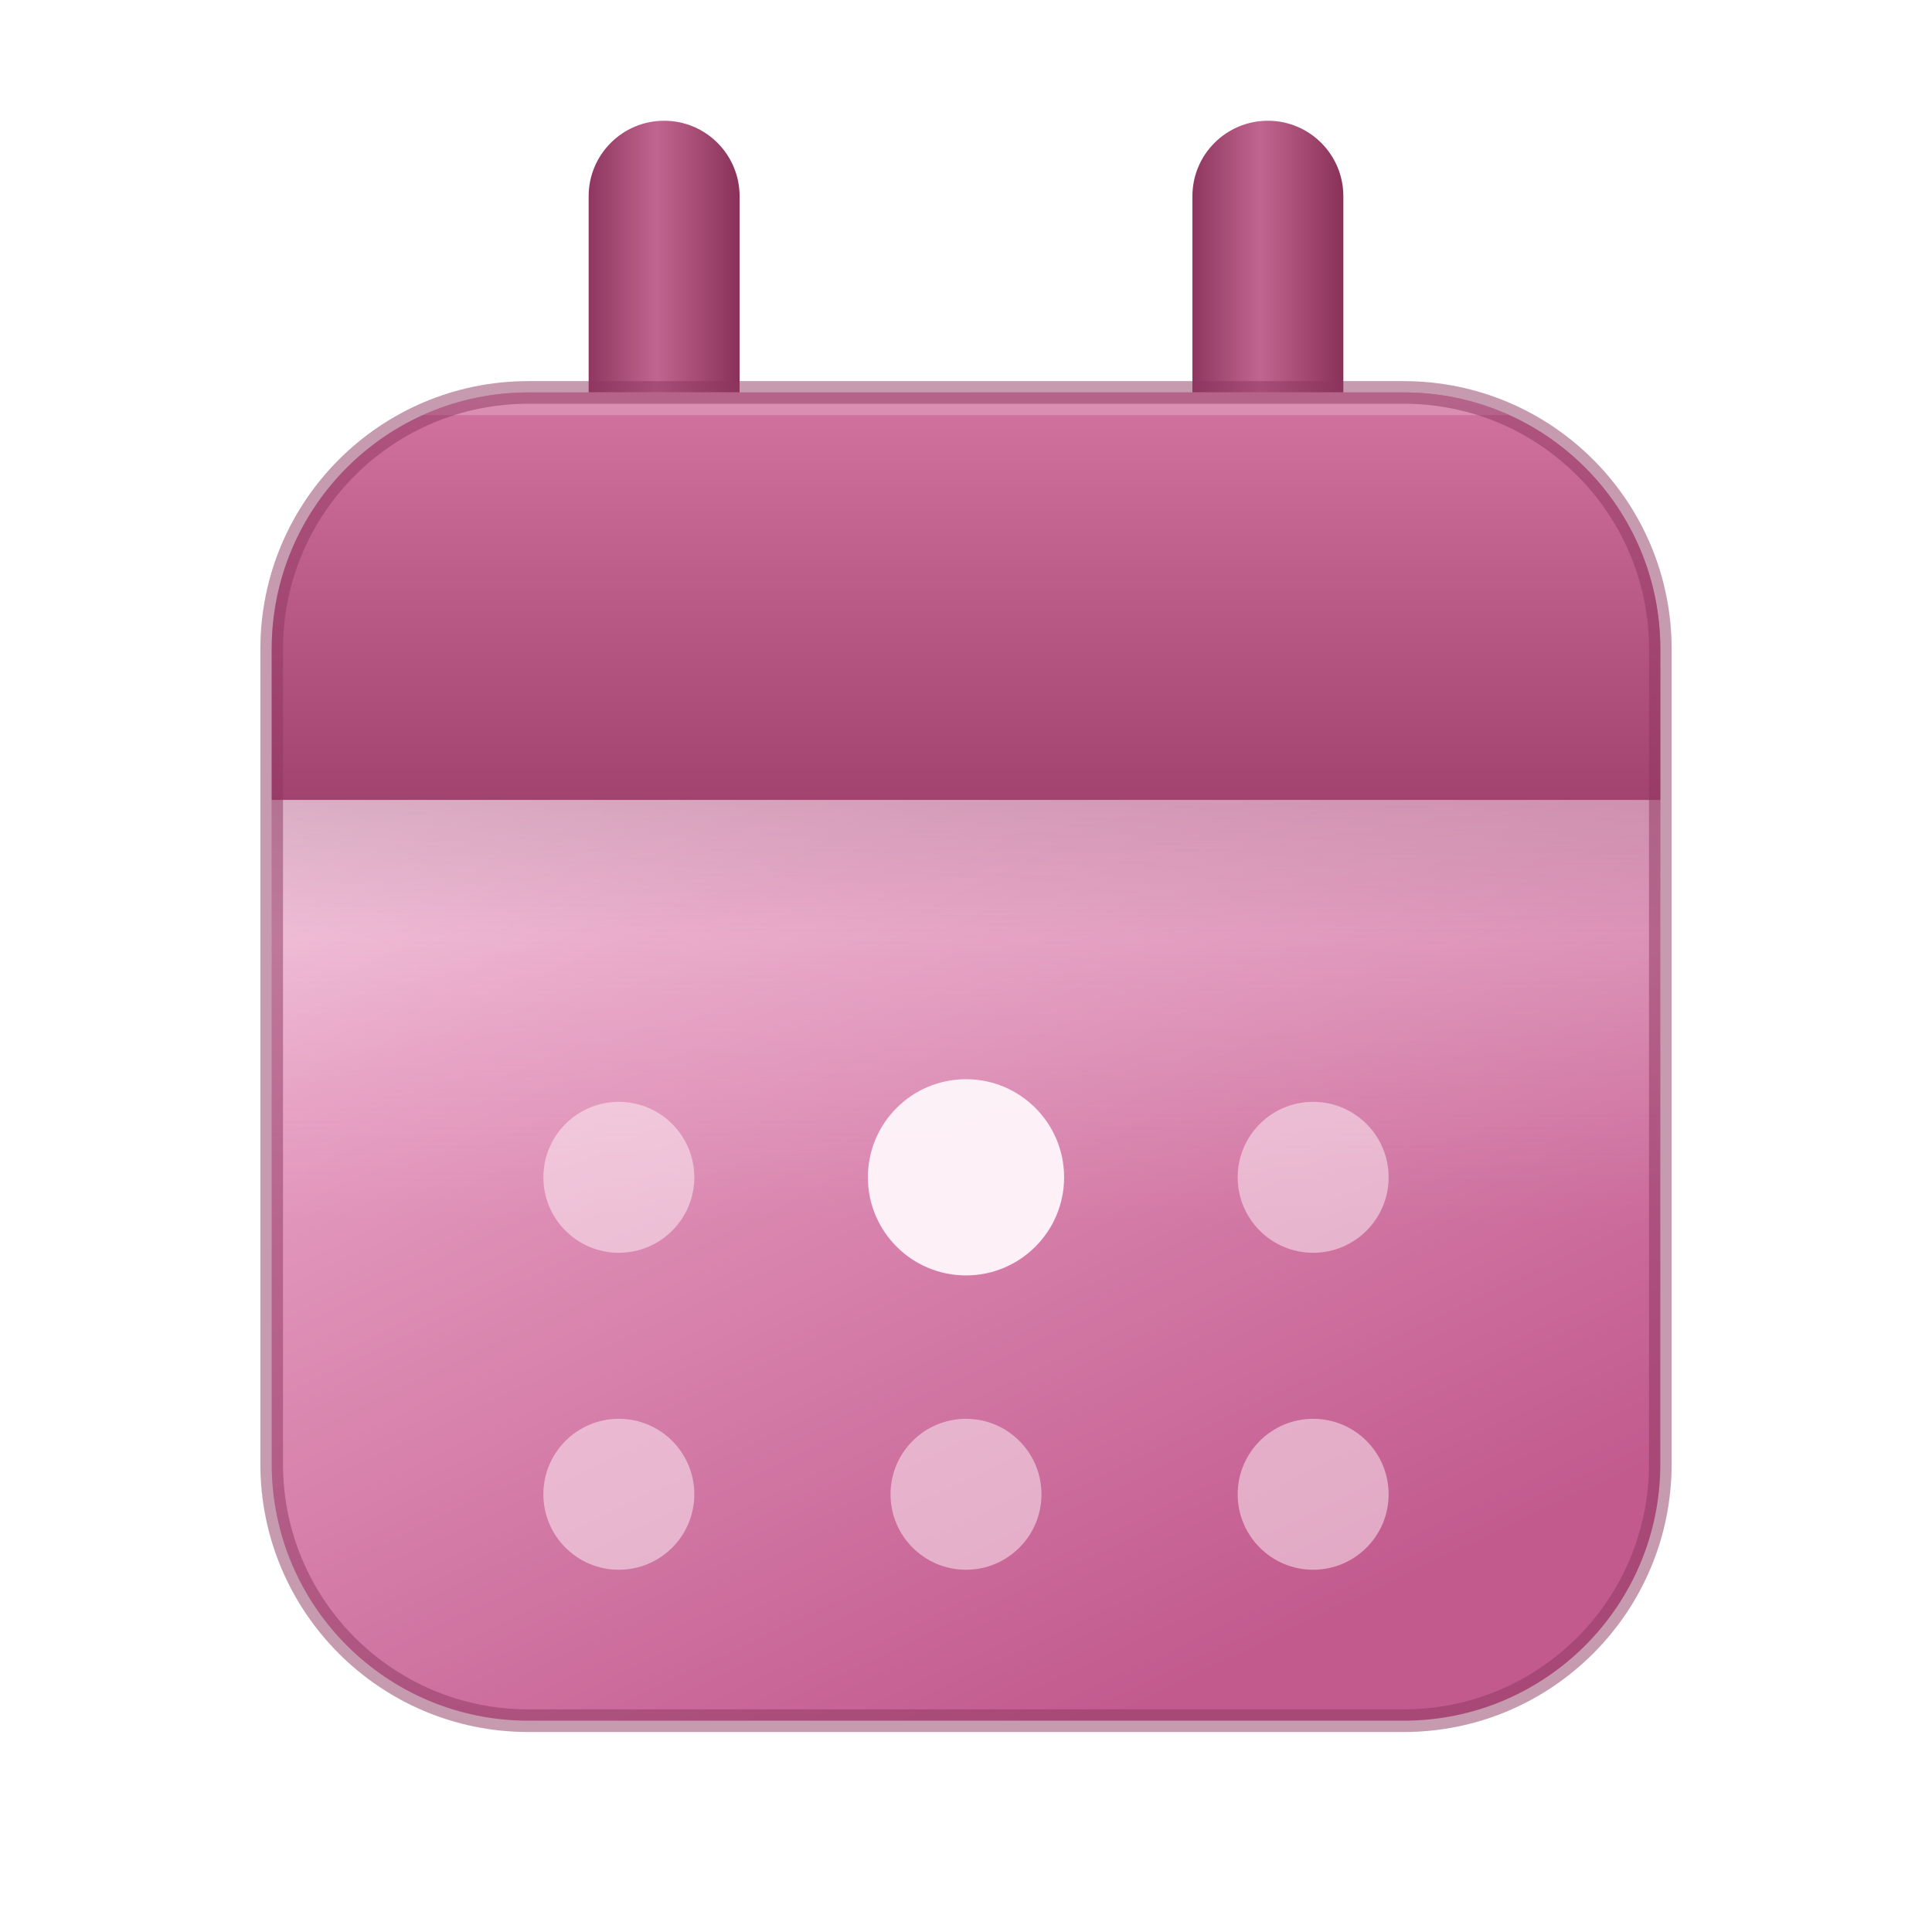
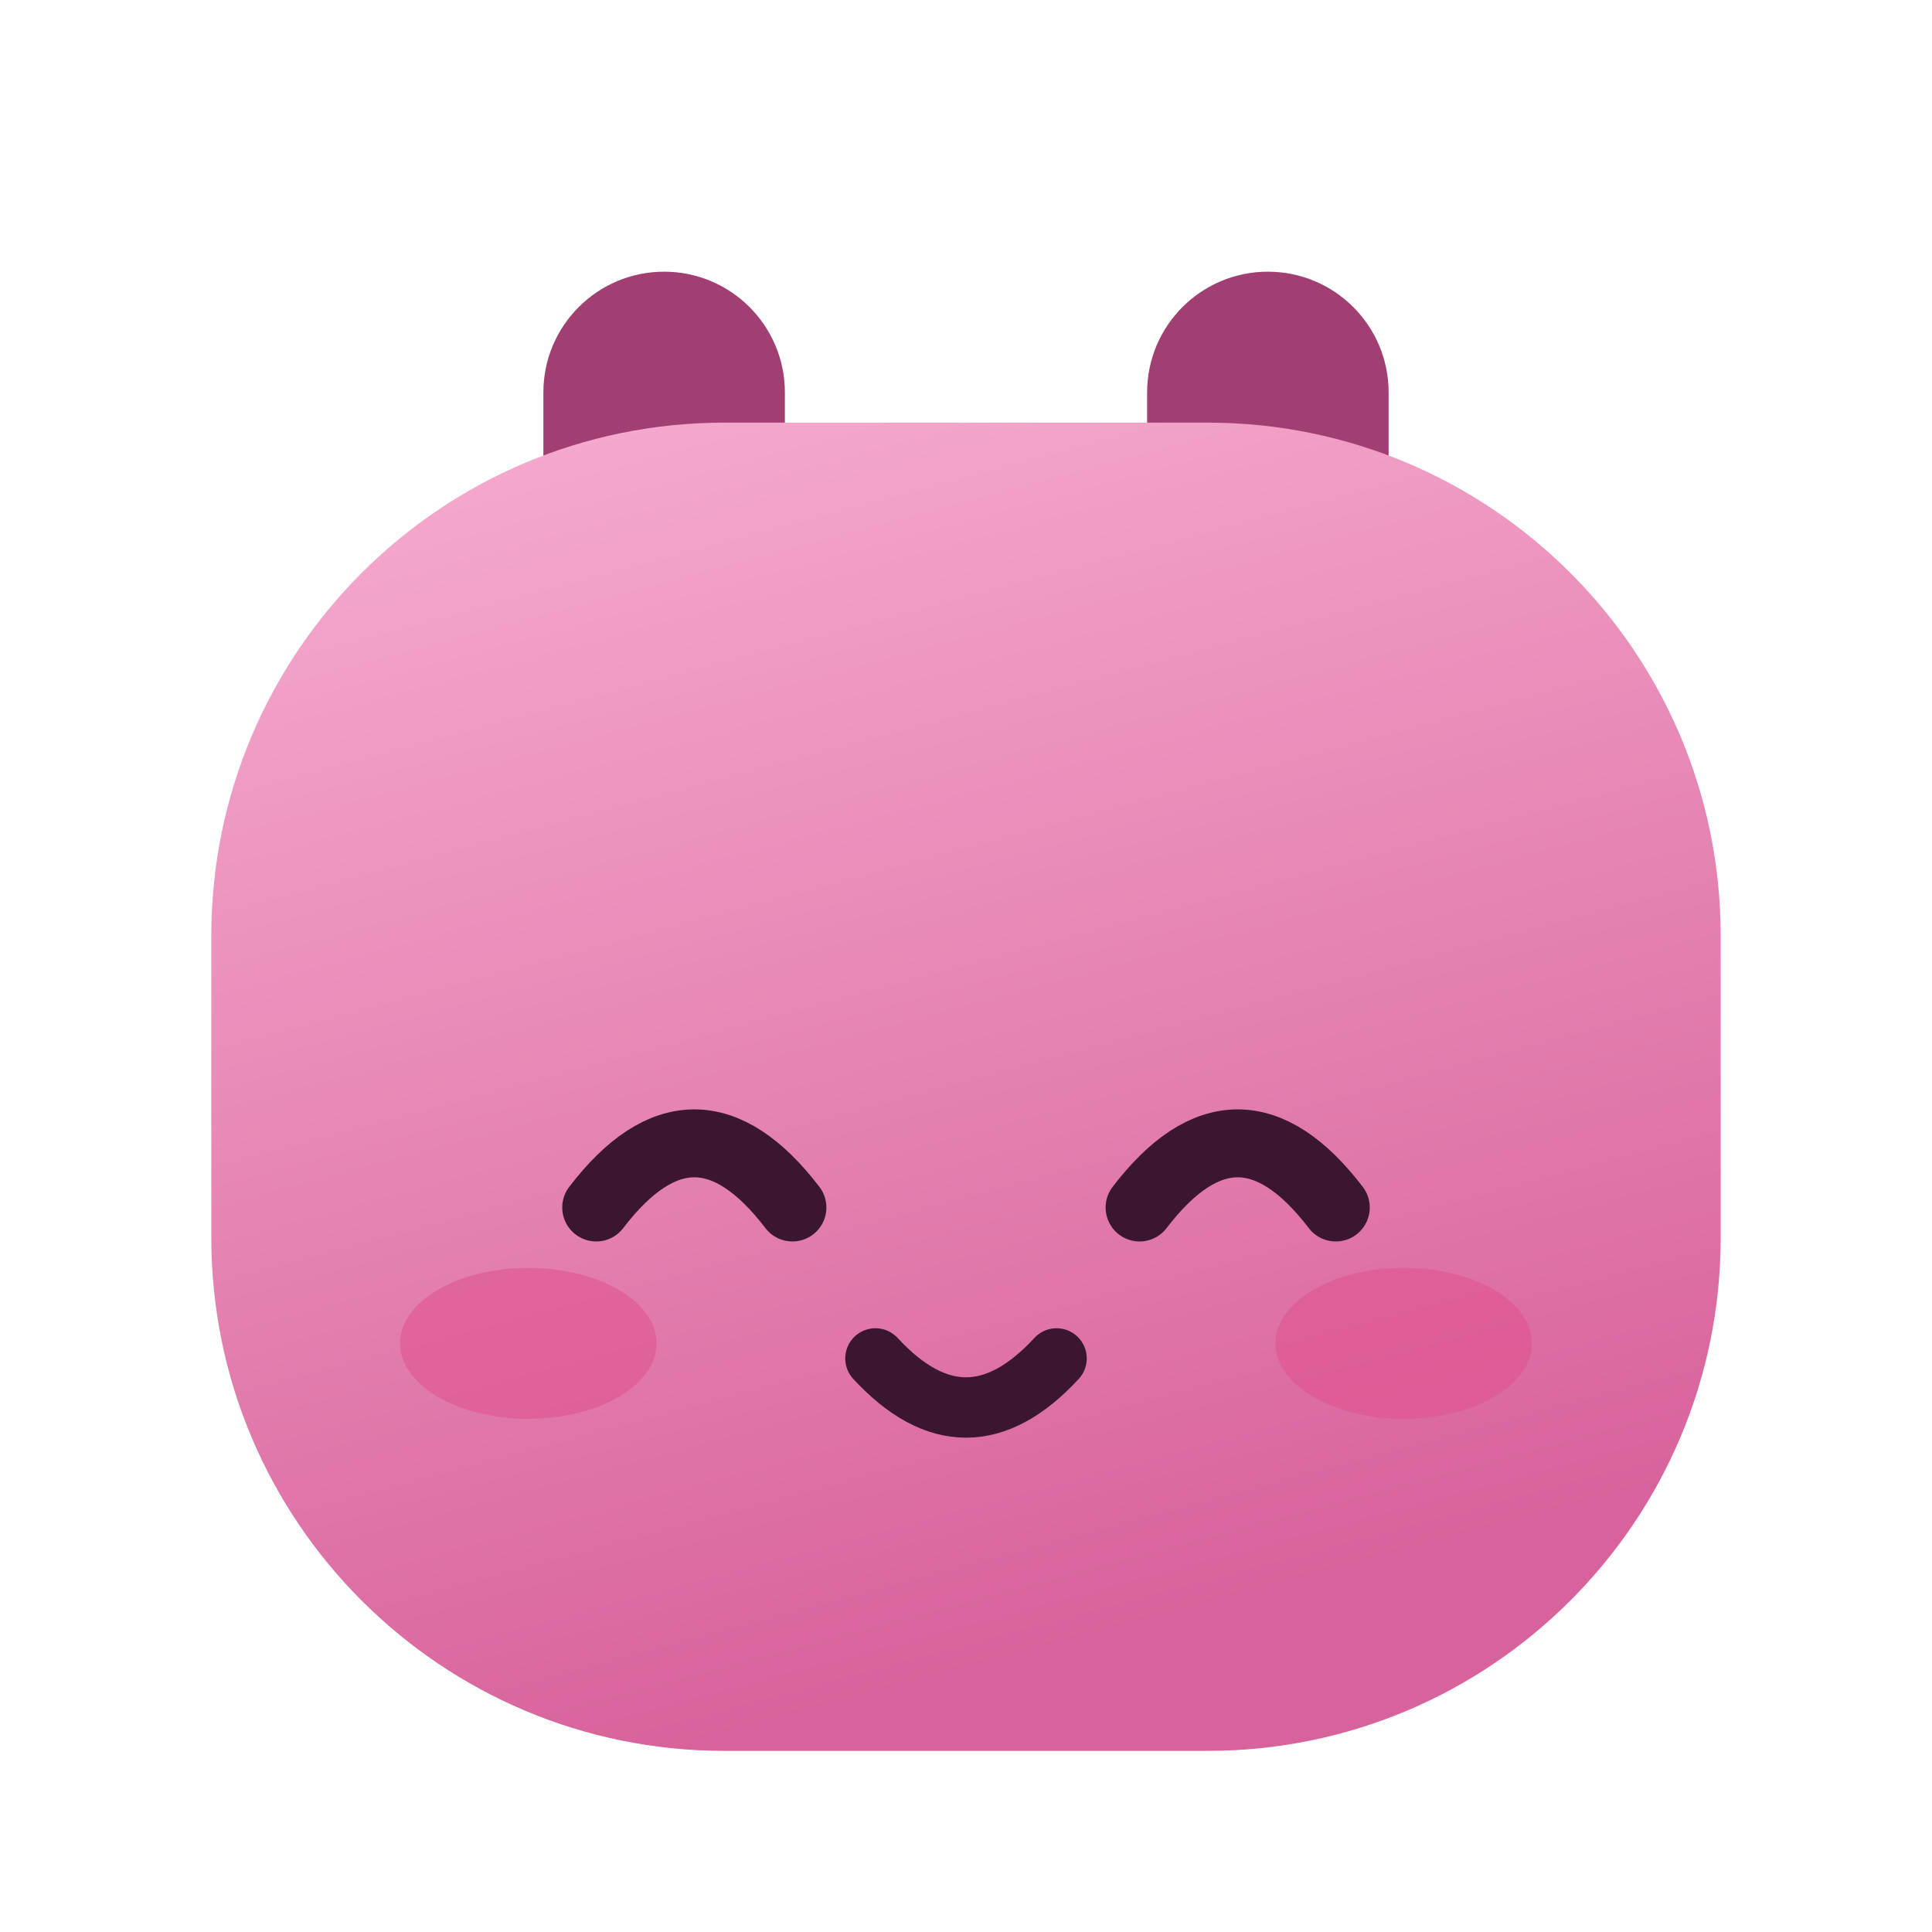
<svg xmlns="http://www.w3.org/2000/svg" viewBox="0 0 128 128" width="128" height="128" role="img" aria-labelledby="t">
  <defs>
-     <linearGradient id="body" x1="0.1" y1="0" x2="0.6" y2="1">
-       <stop offset="0%" stop-color="#f9e2ee" />
-       <stop offset="40%" stop-color="#e59cc0" />
-       <stop offset="100%" stop-color="#c25a8e" />
+     <linearGradient id="body" x1="0" y1="0" x2="0.3" y2="1">
+       <stop offset="0" stop-color="#f7aed0" />
+       <stop offset="1" stop-color="#d8639c" />
    </linearGradient>
-     <linearGradient id="band" x1="0" y1="0" x2="0" y2="1">
-       <stop offset="0%" stop-color="#d2749f" />
-       <stop offset="100%" stop-color="#a2426f" />
-     </linearGradient>
-     <linearGradient id="ring" x1="0" y1="0" x2="1" y2="0">
-       <stop offset="0%" stop-color="#8f3760" />
-       <stop offset="45%" stop-color="#c0658f" />
-       <stop offset="100%" stop-color="#8a3159" />
-     </linearGradient>
-     <linearGradient id="sheen" x1="0" y1="0" x2="0" y2="1">
-       <stop offset="0%" stop-color="#fff6fb" stop-opacity="0.26" />
-       <stop offset="100%" stop-color="#fff6fb" stop-opacity="0" />
-     </linearGradient>
-     <linearGradient id="drop" x1="0" y1="0" x2="0" y2="1">
-       <stop offset="0%" stop-color="#6f2649" stop-opacity="0.26" />
-       <stop offset="100%" stop-color="#6f2649" stop-opacity="0" />
-     </linearGradient>
-     <clipPath id="page">
-       <rect x="18" y="26" width="92" height="88" rx="17" />
-     </clipPath>
  </defs>
-   <g fill="url(#ring)">
-     <rect x="39" y="8" width="10" height="31" rx="5" />
-     <rect x="79" y="8" width="10" height="31" rx="5" />
+   <g fill="#a23f72">
+     <rect x="36" y="18" width="16" height="22" rx="8" />
+     <rect x="76" y="18" width="16" height="22" rx="8" />
  </g>
-   <g clip-path="url(#page)">
-     <rect x="18" y="26" width="92" height="88" fill="url(#body)" />
-     <rect x="18" y="26" width="92" height="27" fill="url(#band)" />
-     <rect x="18" y="26" width="92" height="1.5" fill="#fff6fb" fill-opacity="0.22" />
-     <rect x="18" y="53" width="92" height="9" fill="url(#drop)" />
-     <rect x="18" y="53" width="92" height="28" fill="url(#sheen)" />
+   <rect x="14" y="28" width="100" height="88" rx="34" fill="url(#body)" />
+   <g fill="#e0508e" opacity="0.55">
+     <ellipse cx="35" cy="89" rx="8.5" ry="5" />
+     <ellipse cx="93" cy="89" rx="8.5" ry="5" />
  </g>
-   <rect x="18" y="26" width="92" height="88" rx="17" fill="none" stroke="#8f3760" stroke-width="1.5" stroke-opacity="0.5" />
-   <g fill="#fff6fb">
-     <circle cx="41" cy="78" r="5" fill-opacity="0.5" />
-     <circle cx="64" cy="78" r="6.5" fill-opacity="0.95" />
-     <circle cx="87" cy="78" r="5" fill-opacity="0.5" />
-     <circle cx="41" cy="99" r="5" fill-opacity="0.5" />
-     <circle cx="64" cy="99" r="5" fill-opacity="0.5" />
-     <circle cx="87" cy="99" r="5" fill-opacity="0.5" />
+   <g fill="none" stroke="#3a1630" stroke-linecap="round">
+     <path d="M39.5 80 Q46 71.5 52.5 80" stroke-width="4.5" />
+     <path d="M75.5 80 Q82 71.5 88.5 80" stroke-width="4.5" />
+     <path d="M58 90 Q64 96.5 70 90" stroke-width="4" />
  </g>
</svg>
